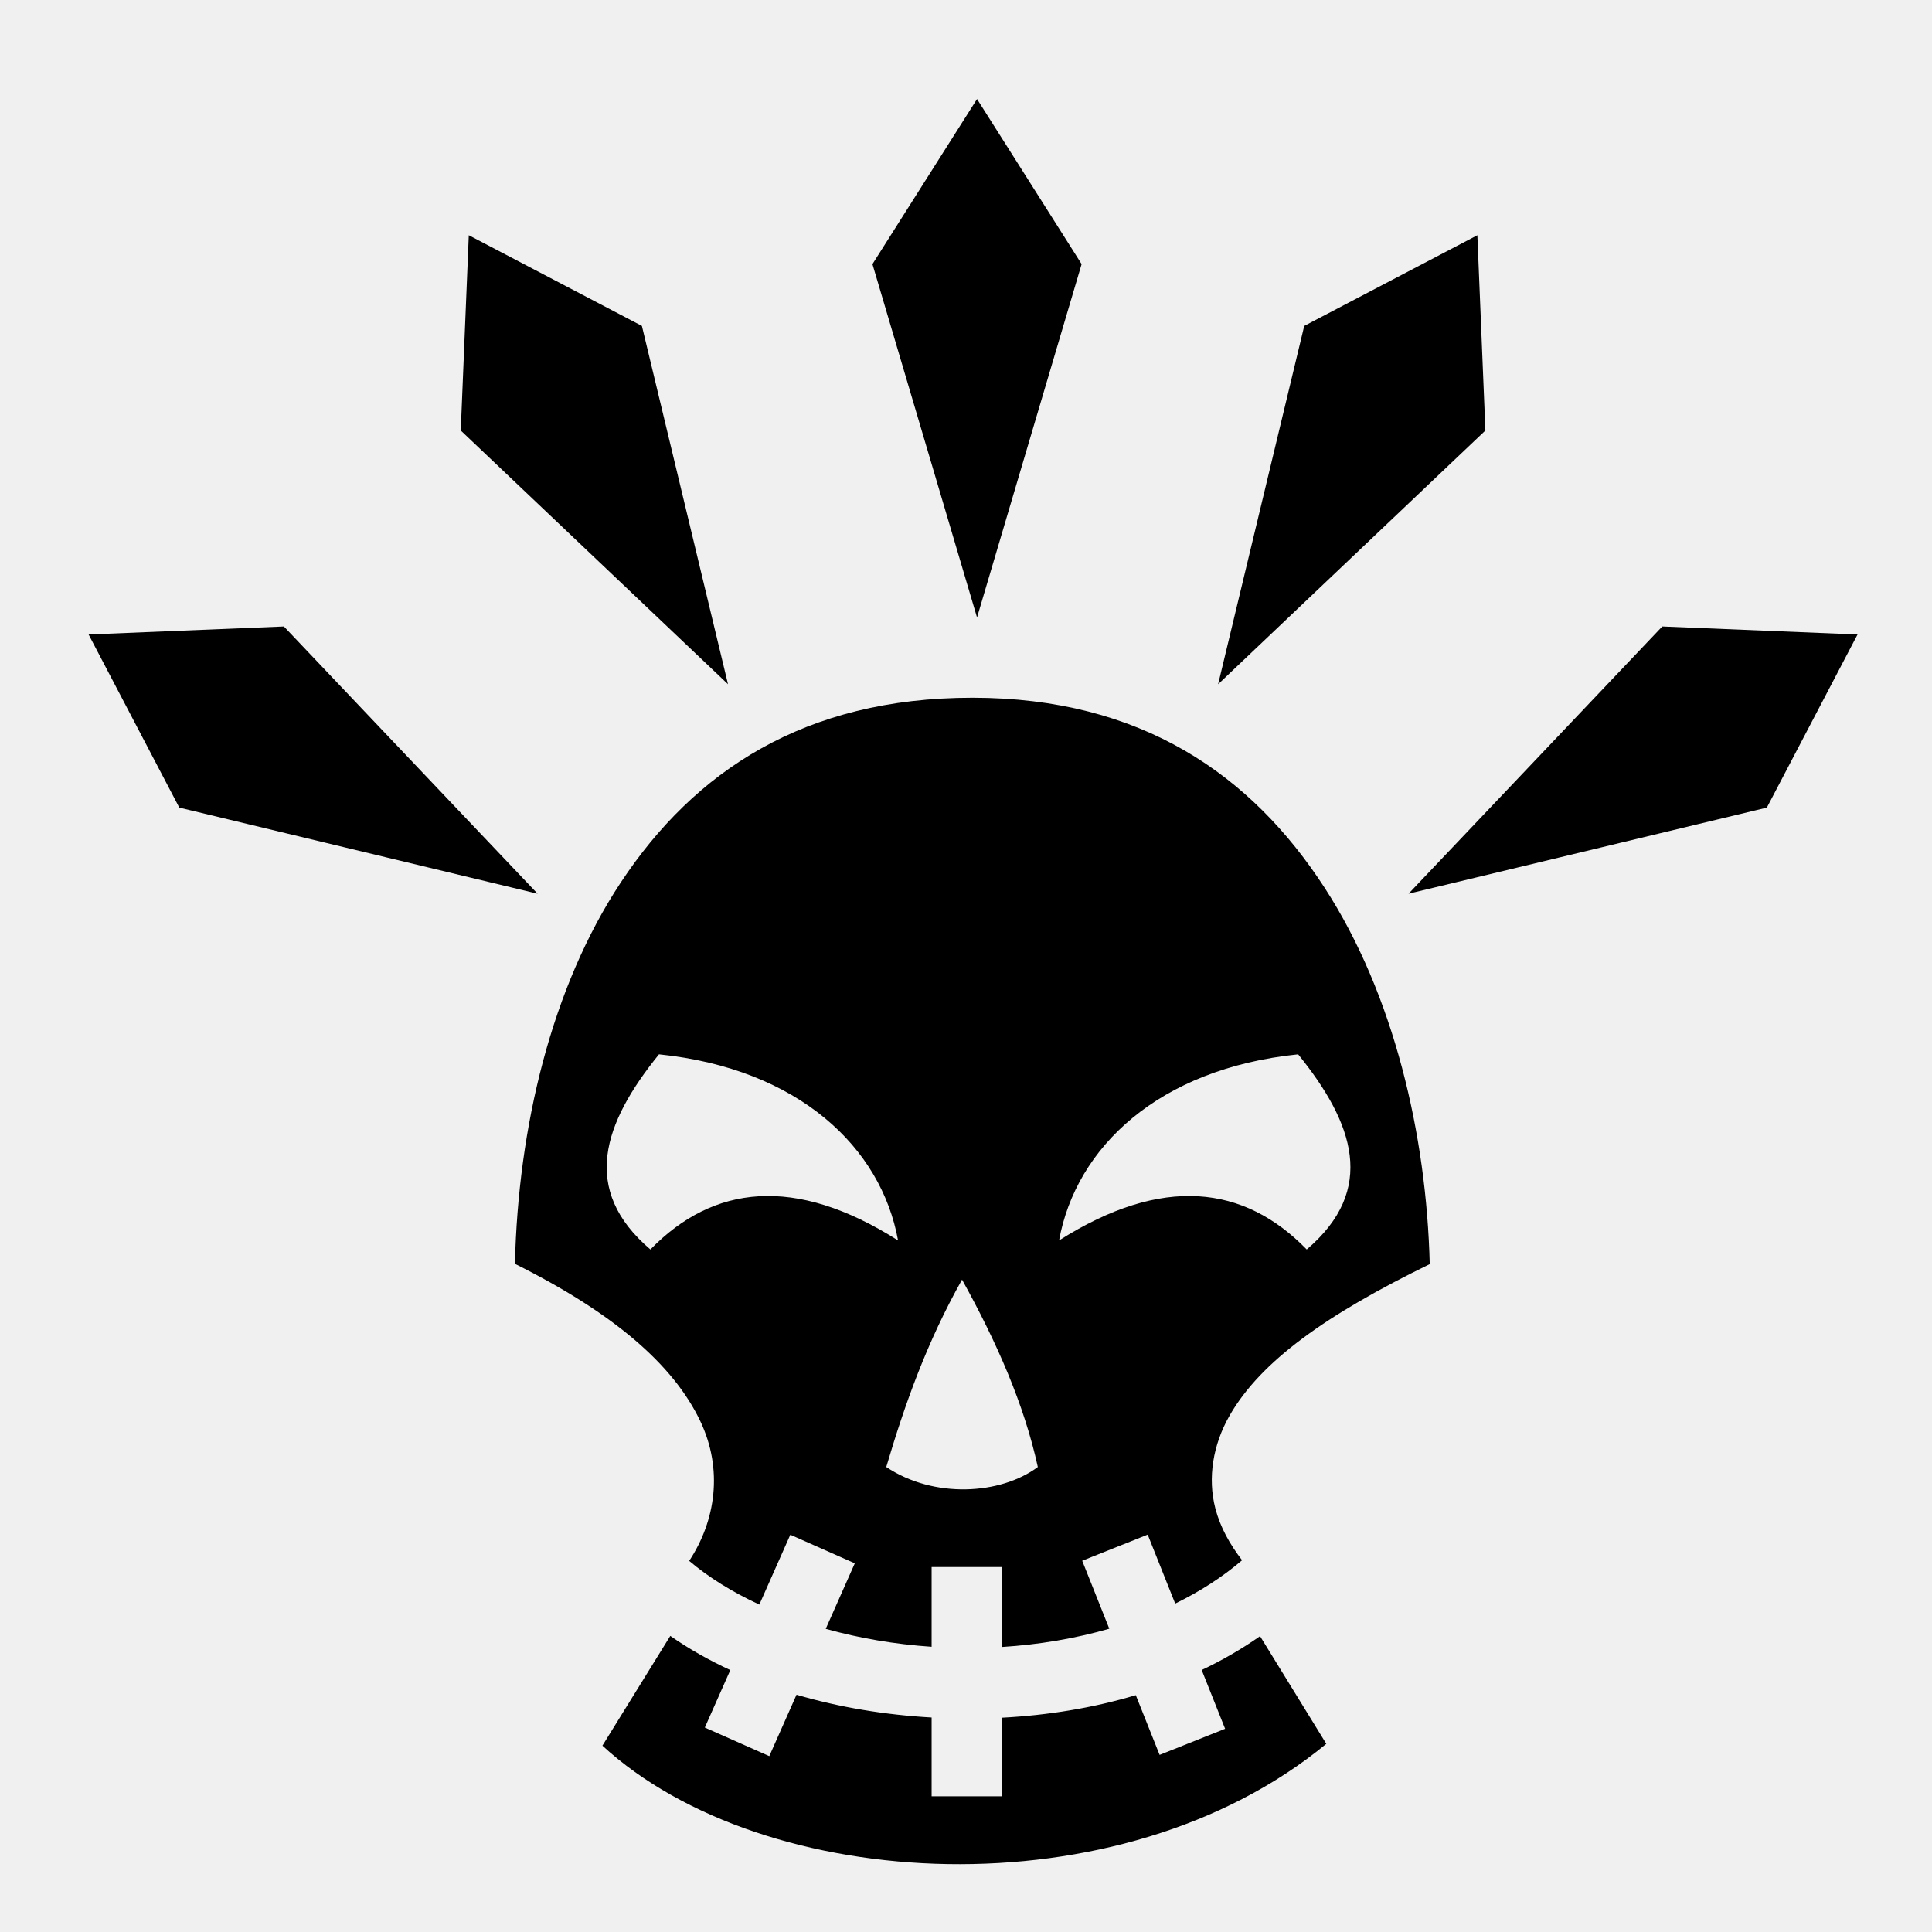
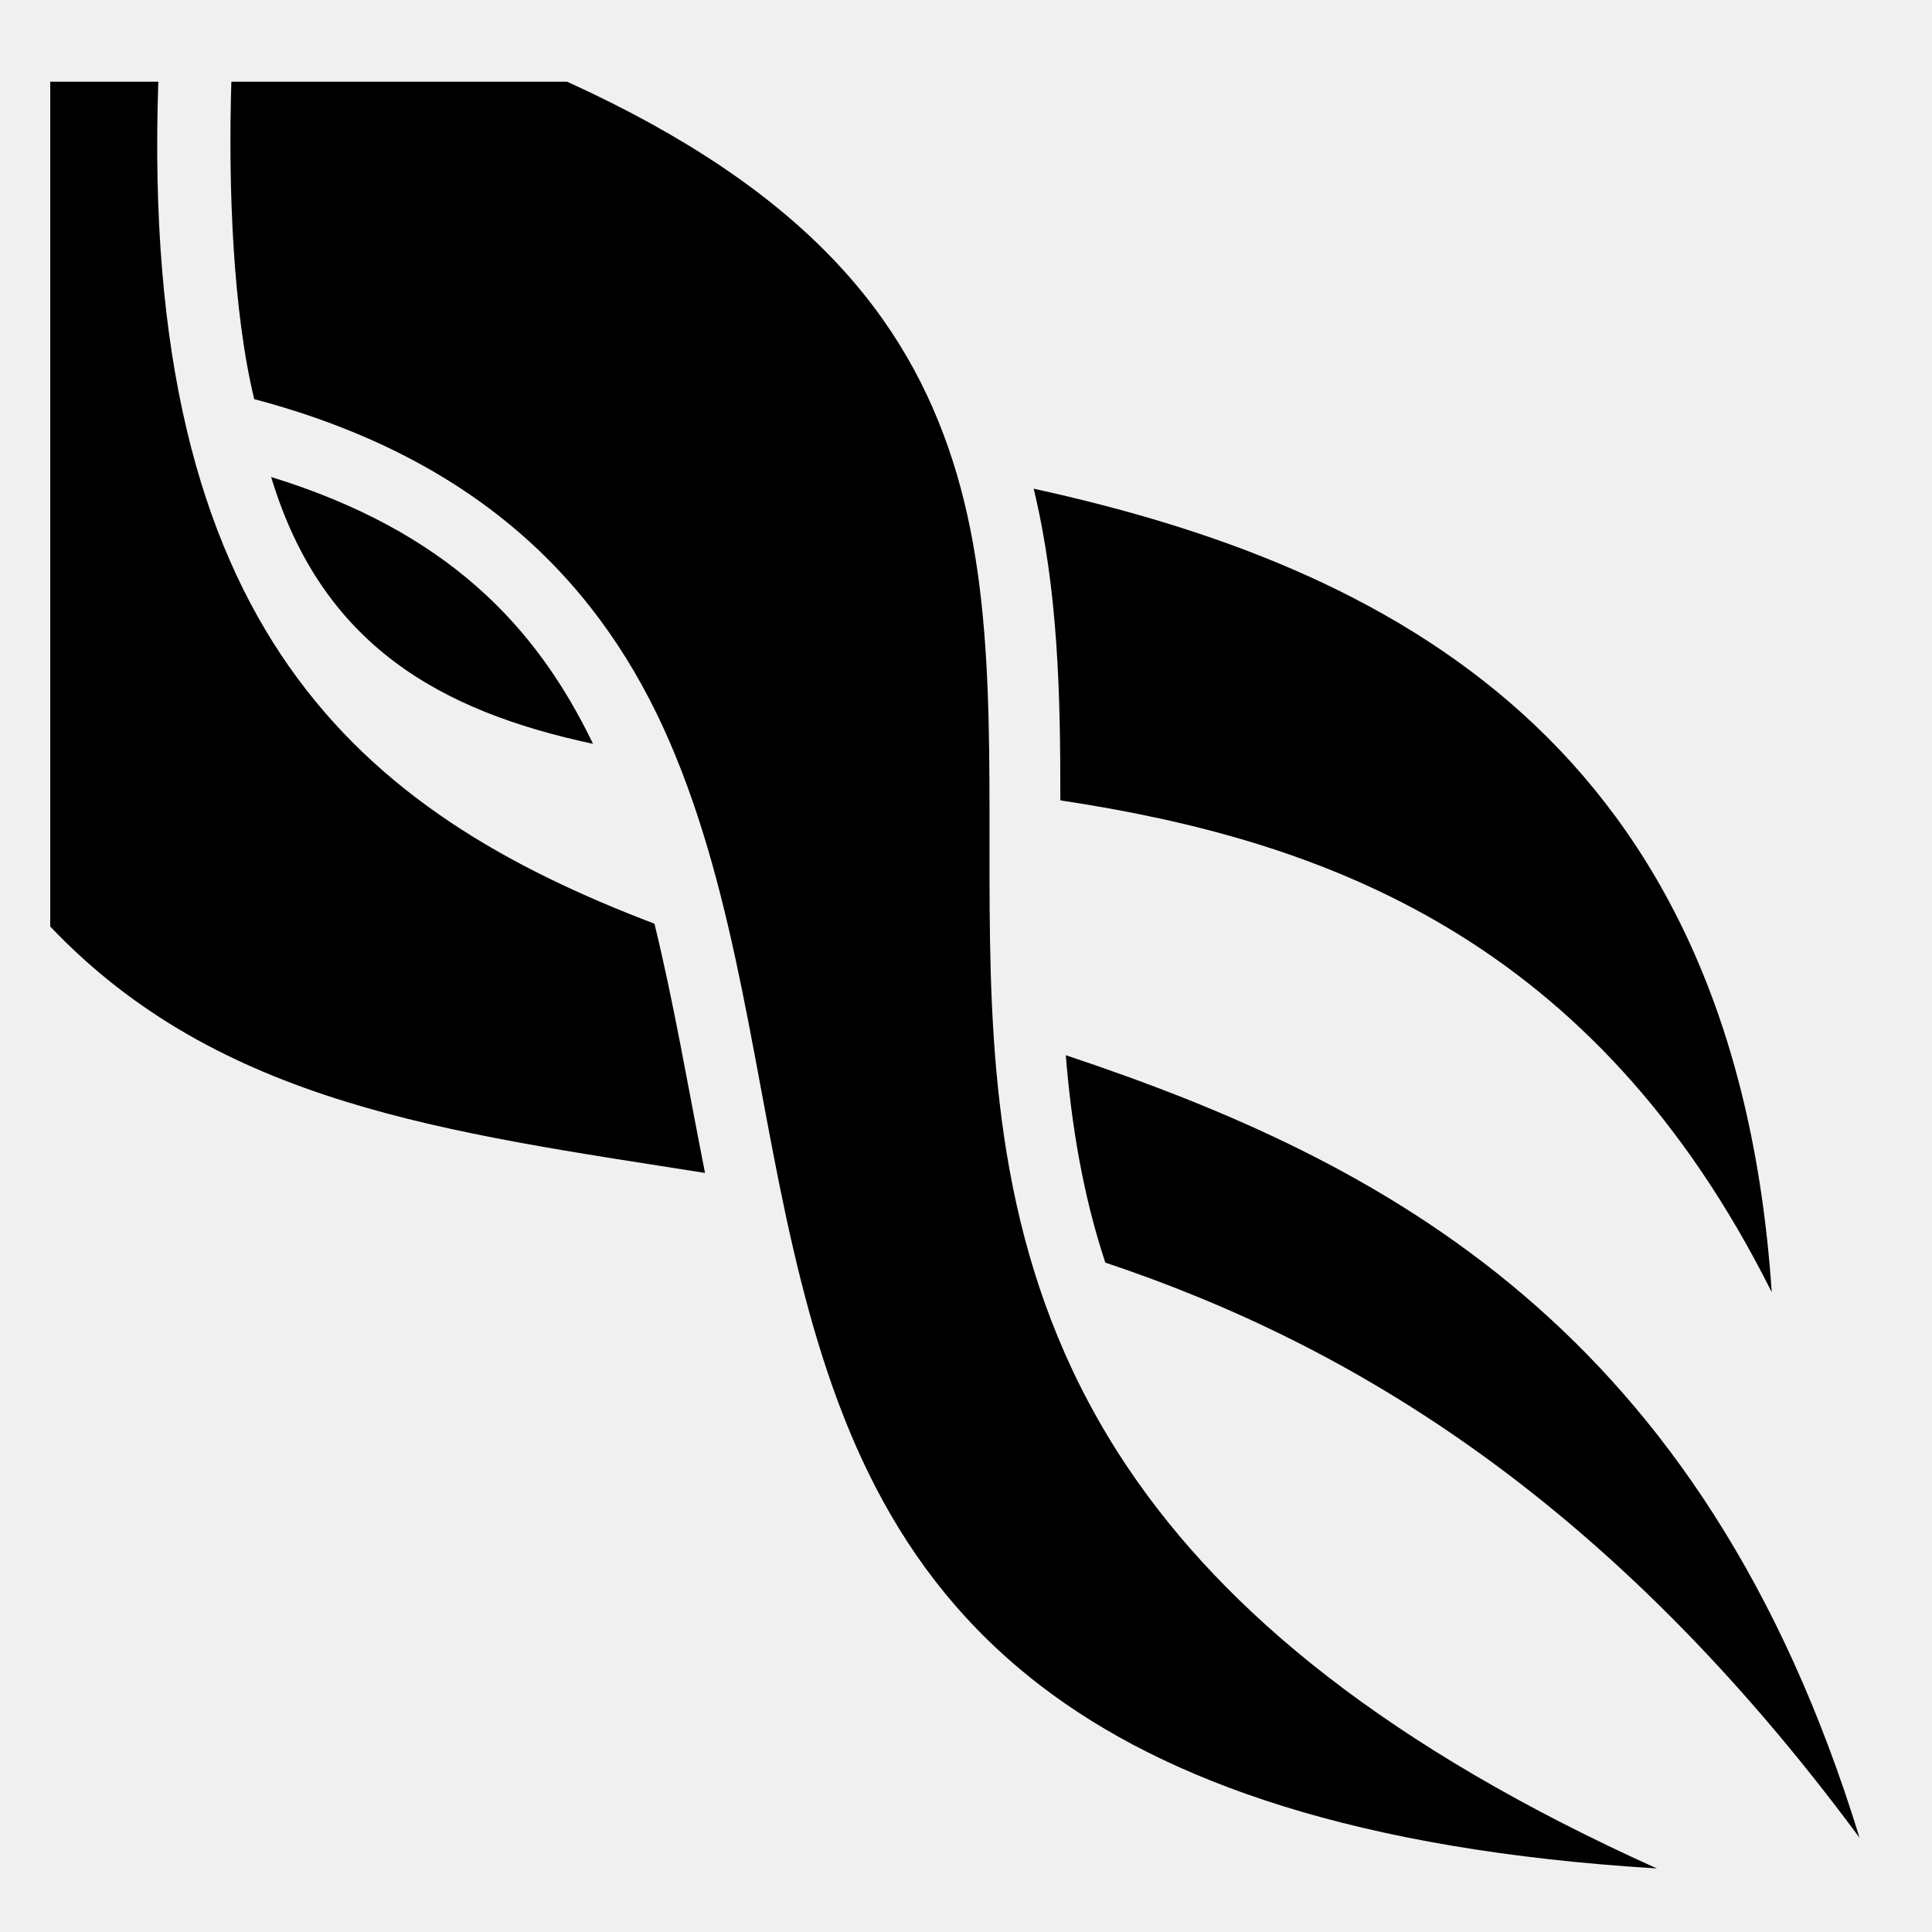
- <svg xmlns="http://www.w3.org/2000/svg" width="32" height="32" viewBox="0 0 512 512">
+ <svg xmlns="http://www.w3.org/2000/svg" viewBox="0 0 512 512">
  <style>
-         @media (prefers-color-scheme: dark) {
-             .skull-path {
-                 fill: #ffffff;
-                 stroke: #000000;
-                 stroke-width: 8;
-             }
-         }
-         @media (prefers-color-scheme: light) {
-             .skull-path {
-                 fill: #000000;
-                 stroke: #ffffff;
-                 stroke-width: 8;
-             }
-         }
-     </style>
-   <path class="skull-path" d="m258.924 26.24l-27.717 43.752l27.717 93.643L286.64 69.99zm-134.69 36.1l-2.13 51.748l70.828 67.24l-22.82-94.955zm267.284 0l-45.883 24.033l-22.817 94.955l70.827-67.24zM75.234 166.02l-51.75 2.126l24.032 45.88l94.957 22.82l-67.24-70.826zm365.282 0l-67.24 70.826l94.958-22.82l24.032-45.88zM257.68 184.906c-44.552 0-73.683 19.55-93.12 48.89c-18.467 27.874-27.254 65.027-28.097 101.13c26.087 13.015 41.985 26.69 49.12 41.693c6.084 12.788 4.095 26.367-2.94 37.03c5.2 4.41 11.51 8.304 18.59 11.582l8.21-18.51l17.086 7.573l-7.7 17.363c8.863 2.48 18.362 4.098 28.06 4.756v-21.13h18.686v21.18c9.763-.62 19.366-2.233 28.4-4.84l-7.18-18.013l17.358-6.92l7.287 18.277c6.542-3.192 12.524-7.025 17.728-11.488c-3.267-4.238-5.804-8.768-7.098-13.78c-2.07-8.03-.64-16.824 3.782-24.55c8.258-14.428 25.677-26.786 53.043-40.146c-.854-34.222-9.458-71.365-27.842-99.715c-19.39-29.902-48.53-50.384-93.373-50.384zm-83.043 94.502h.002c37.05 3.798 58.884 24.694 63.356 49.32c-27.388-17.367-49.047-14.653-65.633 2.395c-18.615-15.848-12.507-33.47 2.274-51.715zm169.384 0h.003c14.78 18.244 20.888 35.867 2.272 51.715c-16.586-17.048-38.245-19.762-65.633-2.396c4.472-24.625 26.308-45.52 63.36-49.32zm-89.07 59.703c9.183 16.556 16.467 33.107 20.083 49.66c-9.877 7.357-27.558 8.426-40.166 0c4.887-16.553 10.766-33.104 20.084-49.66zm-77.315 94.42l-17.99 29.09c42.795 39.326 137.24 44.524 191.84-.485l-17.56-28.535c-4.854 3.413-10.036 6.395-15.466 8.968l6.208 15.577l-17.36 6.92l-6.312-15.83c-11.373 3.404-23.373 5.337-35.42 5.972v20.828H246.89v-20.88c-12.305-.692-24.432-2.694-35.802-6.038l-7.217 16.276l-17.085-7.575l6.754-15.23c-5.655-2.614-10.99-5.628-15.905-9.06z" />
+ 		@media (prefers-color-scheme: dark) {
+ 			.icon { fill: #ffffff; }
+ 		}
+ 		@media (prefers-color-scheme: light) {
+ 			.icon { fill: #000000; }
+ 		}
+ 	</style>
+   <path class="icon" d="M13.31 21.65v223.883c44.806 47.182 105.238 54.52 173.526 65.305-4.484-22.66-8.26-45.048-13.395-66.047C95.66 215.198 36.983 167.26 41.956 21.653H29.637l.002-.002H13.31zm48.004.002c-.87 28.147.438 60.87 6.055 84.123 60.46 15.992 92.433 50.085 110.003 90.62 18.113 41.79 22.444 89.817 32.848 134.57s26.214 85.67 65.755 115.918c32.98 25.23 83.547 43.427 163.11 48.273-71.23-32.09-114.32-67.862-139.99-105.904-30.973-45.903-35.99-94.26-36.73-139.97-.74-45.712 2.363-89.093-9.908-127.223C240.3 84.28 213.76 50.507 150.29 21.65H61.313zm10.54 104.756c13.443 44.624 44.905 62.1 85.302 70.71-15.182-31.505-38.977-56.41-85.302-70.71zm202.08 3.1c6.505 26.962 7.097 54.743 7.064 82.596 69.97 10.56 141.545 36.41 188.527 130.34-9.777-145.698-101.31-192.293-195.59-212.936zm8.51 150.13c1.51 18.56 4.51 36.906 10.474 54.967 65.22 21.79 133.59 62.777 199.88 152.42-41.53-135.21-125.783-179.167-210.355-207.386z" />
</svg>
